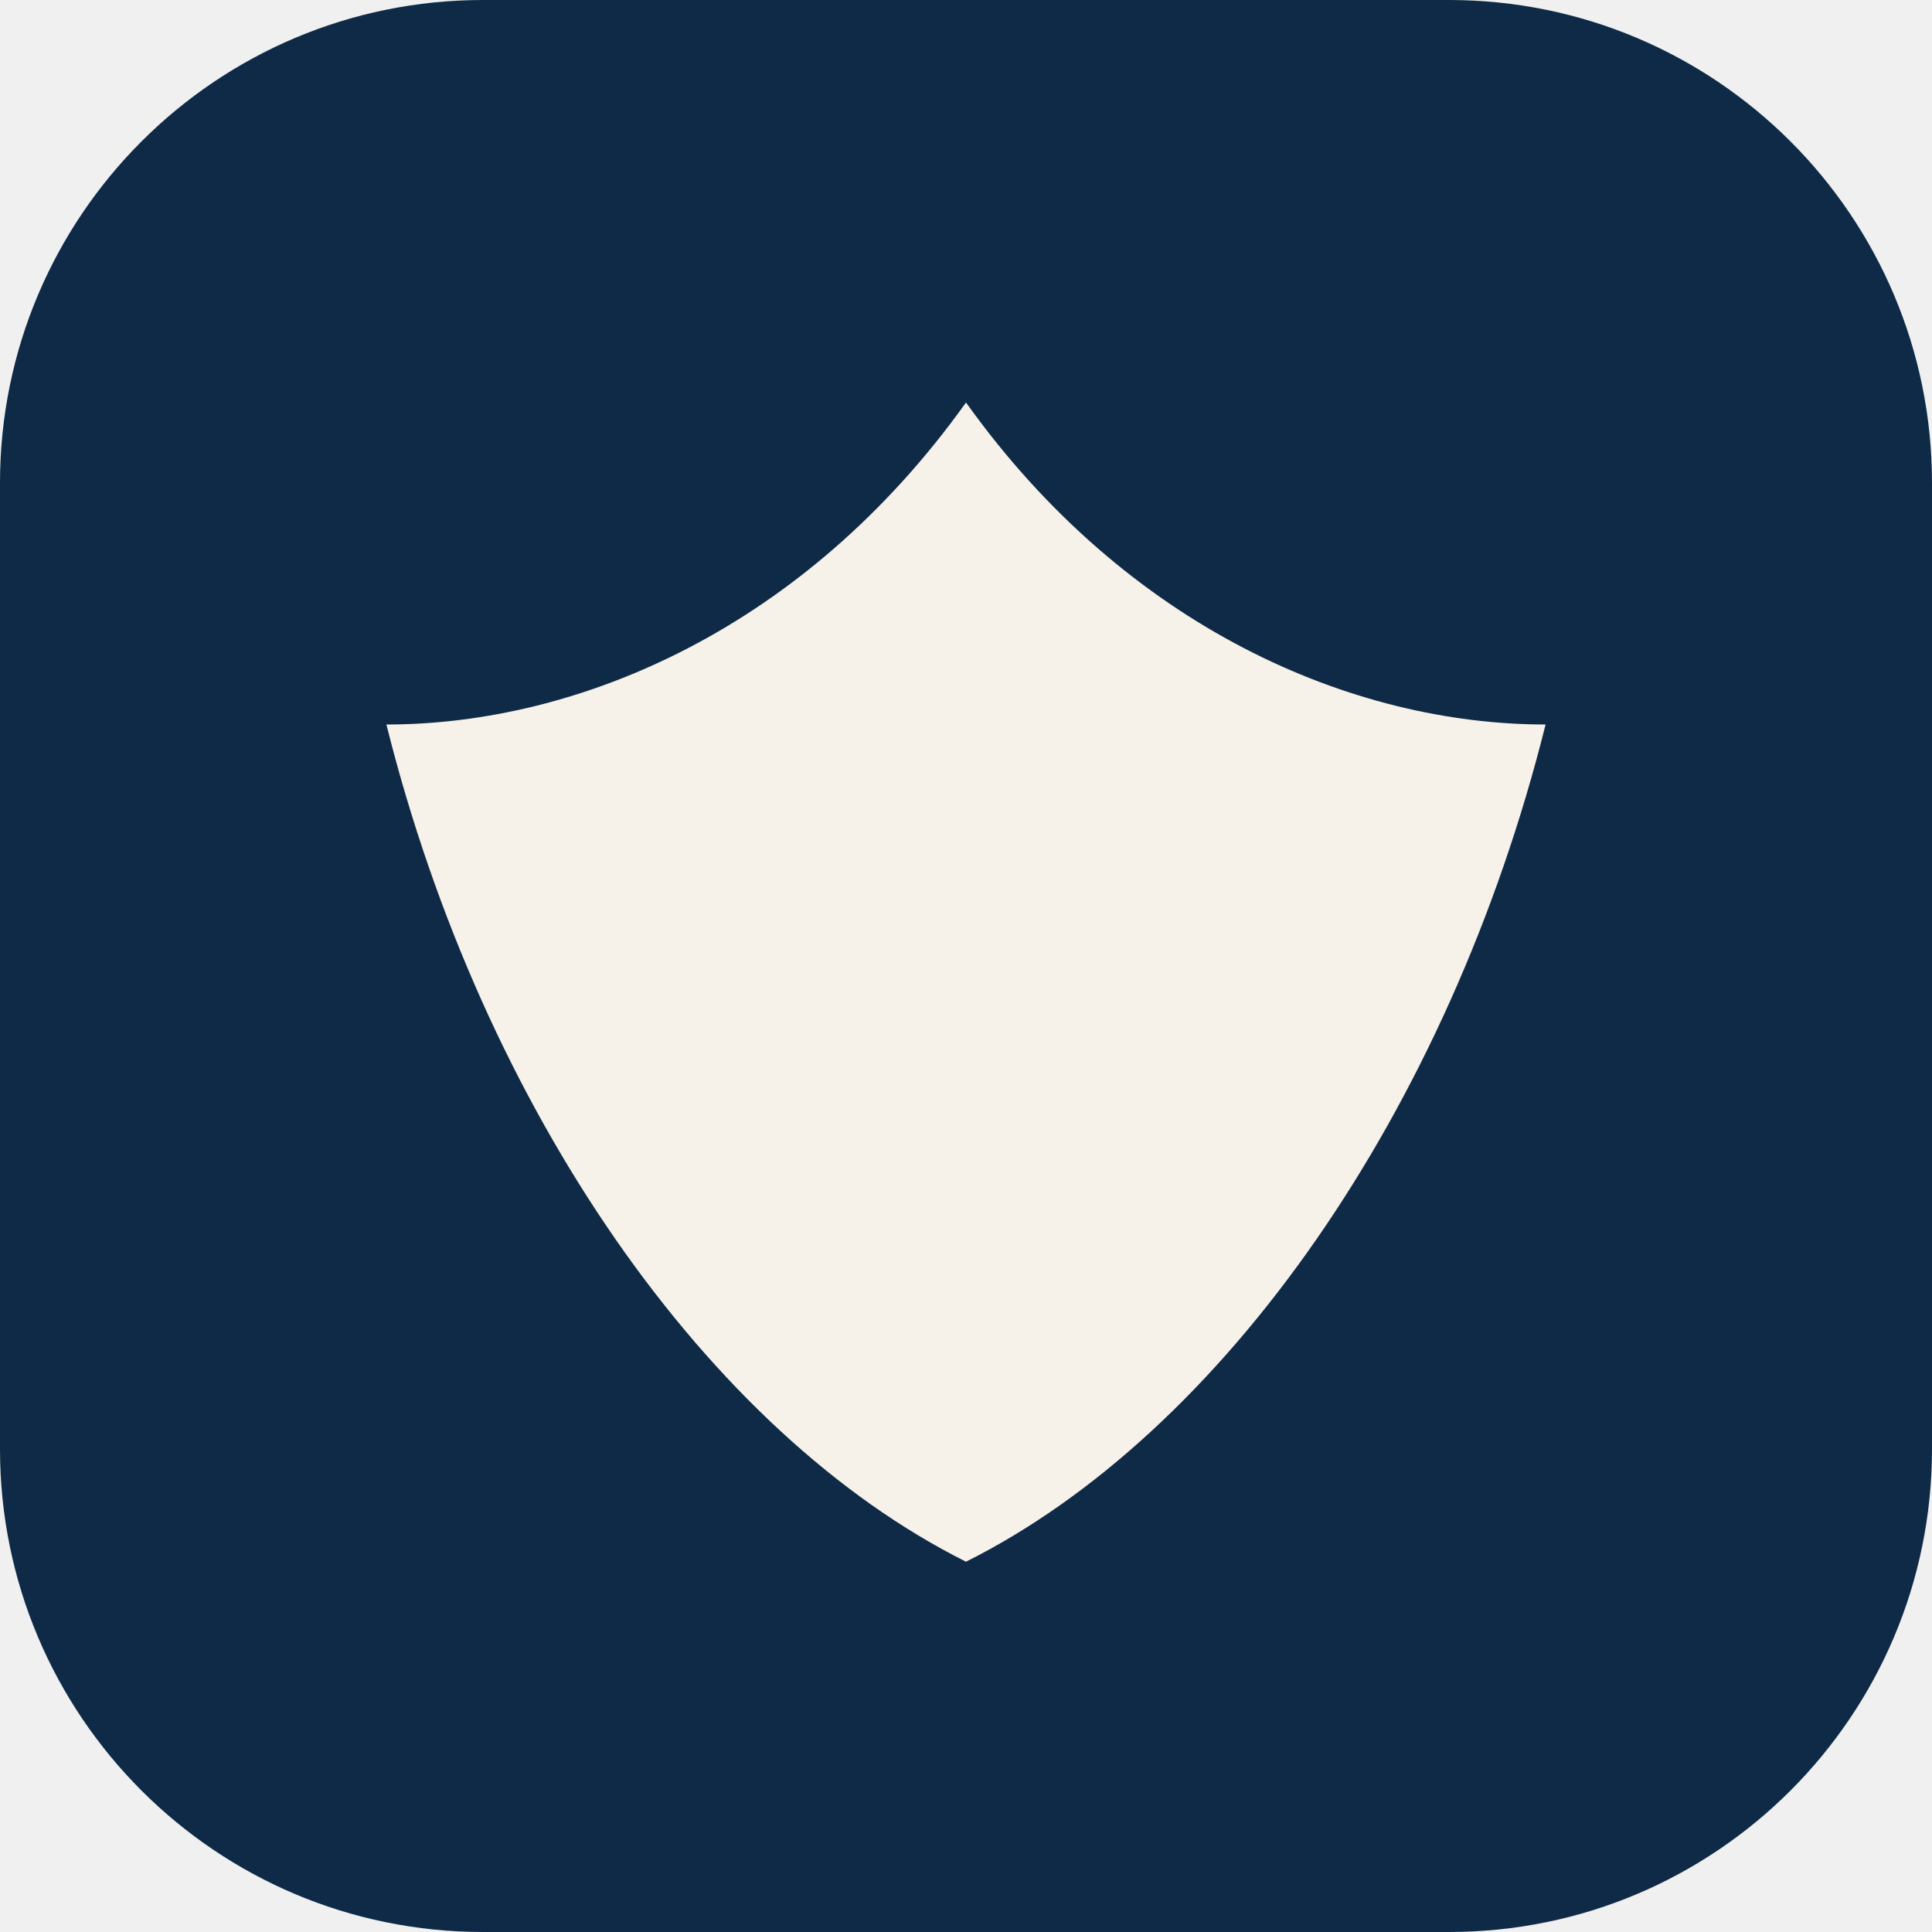
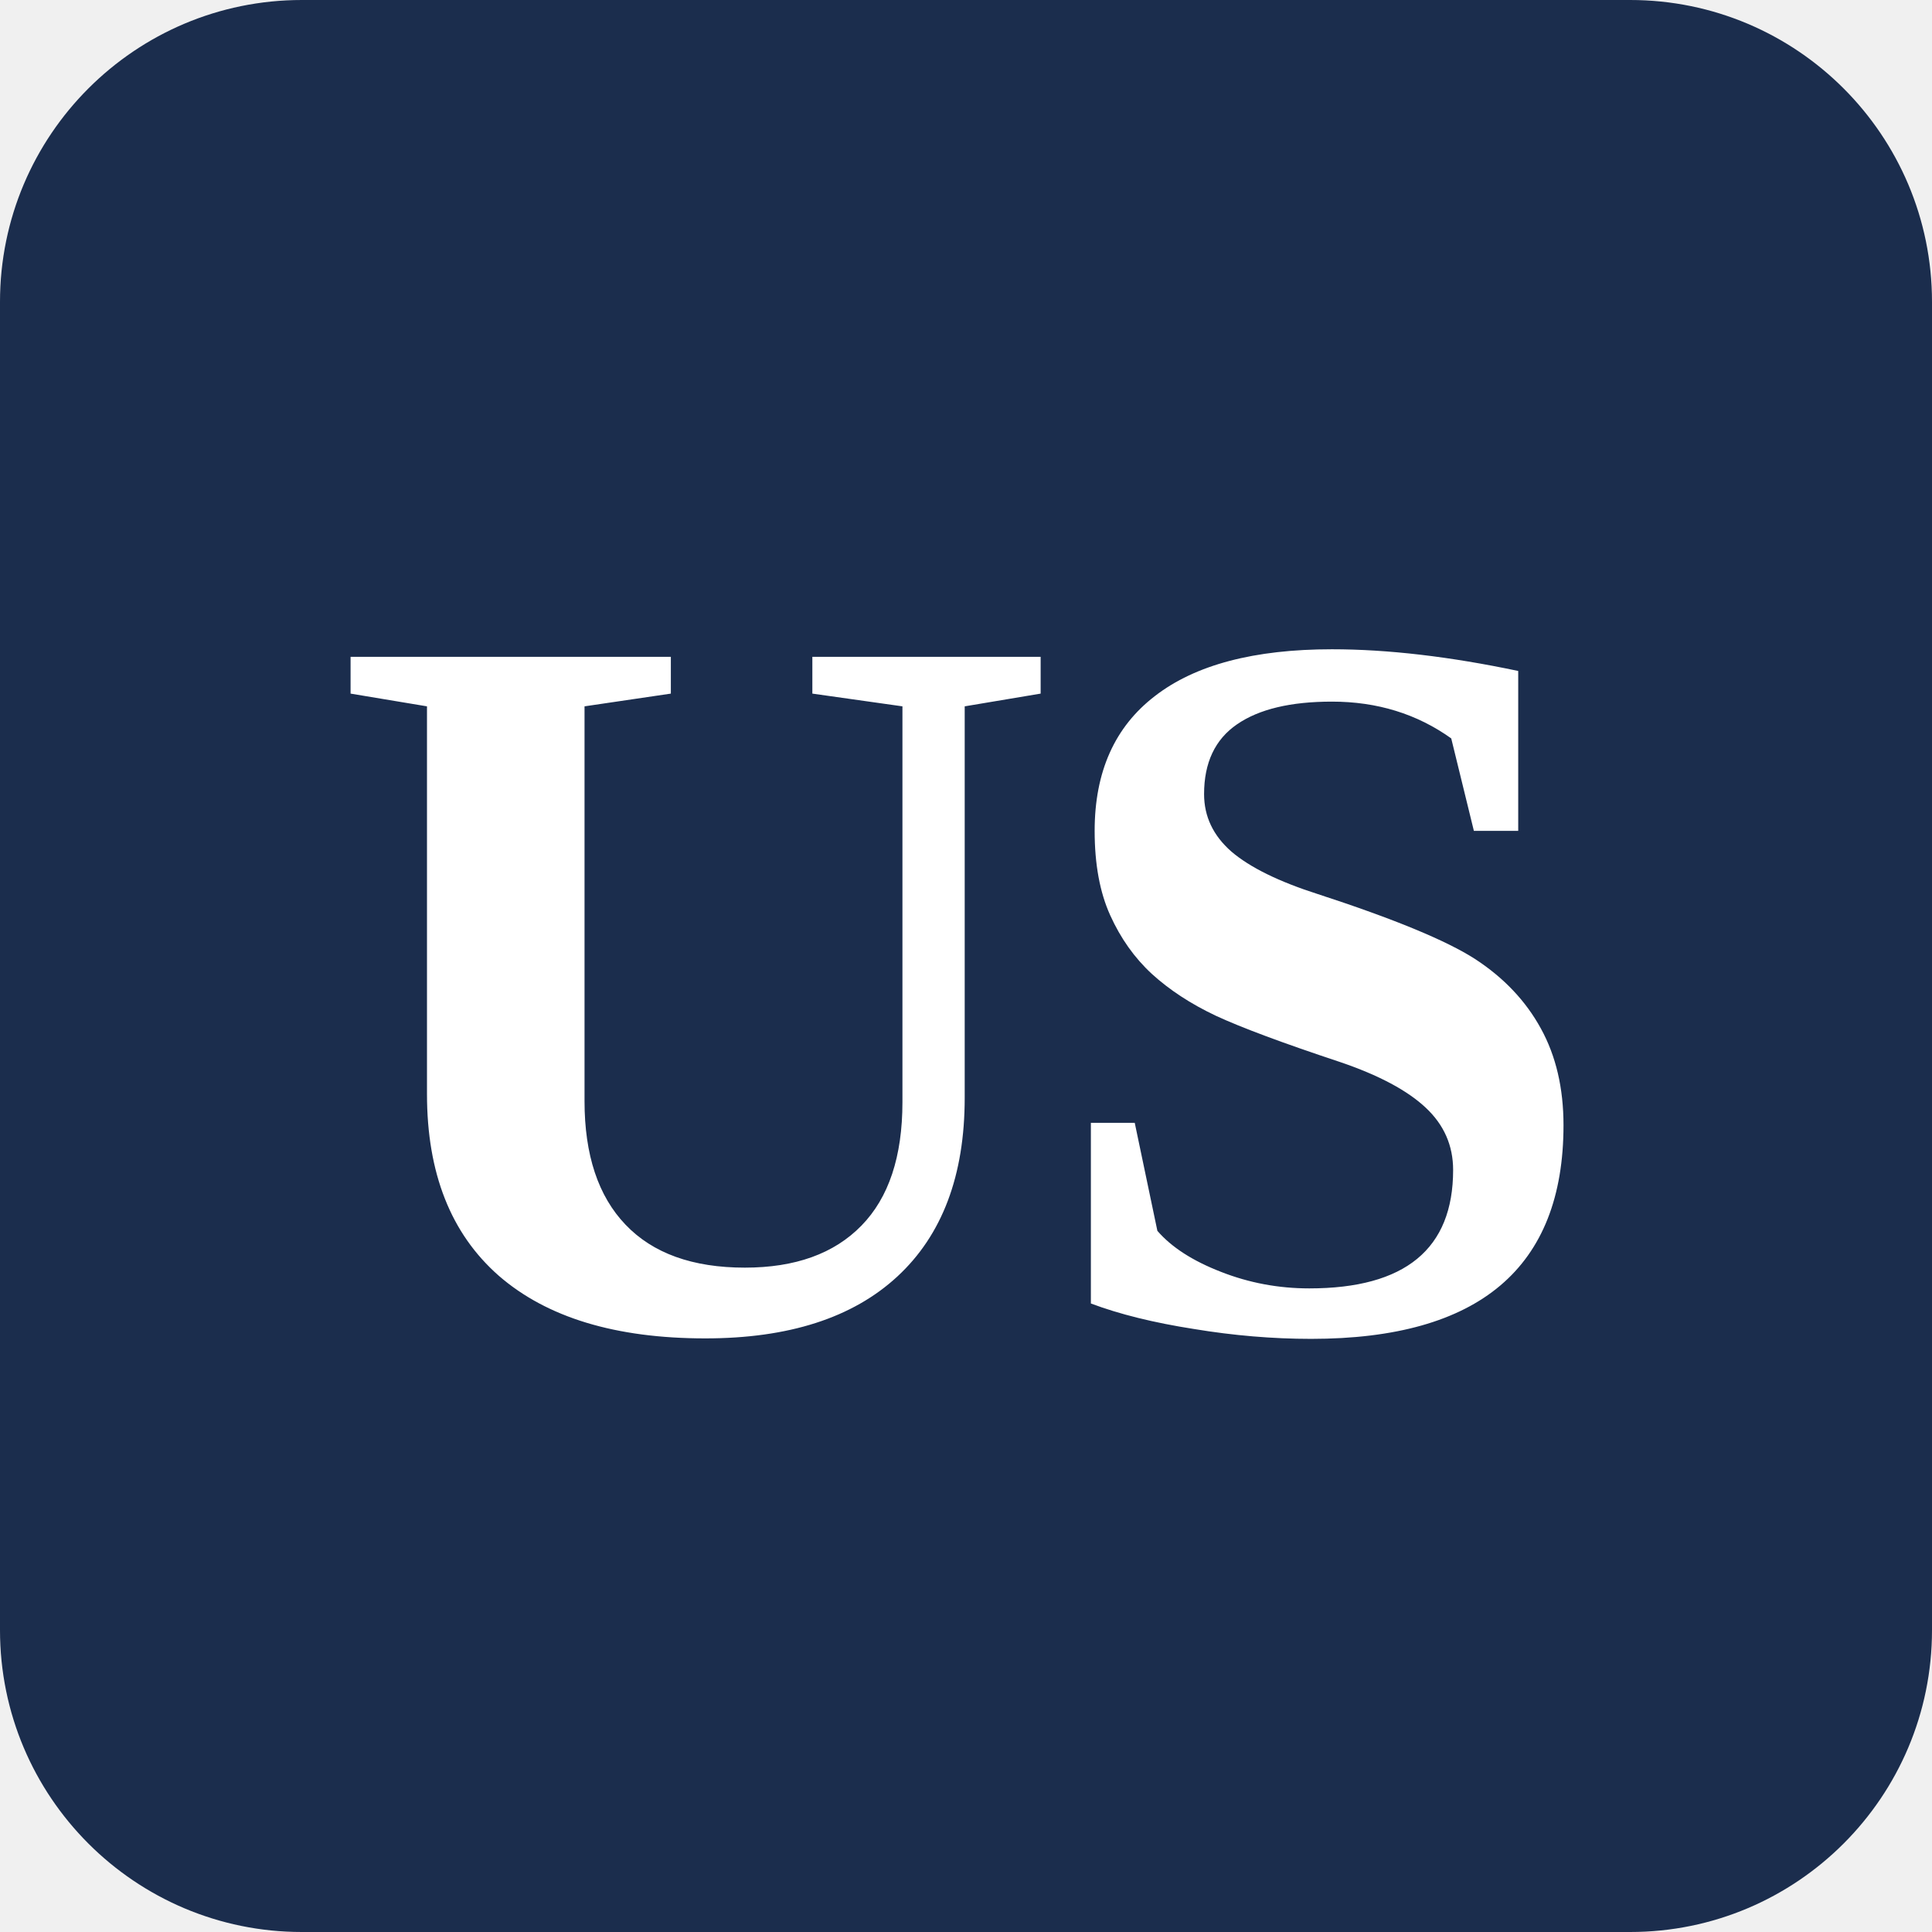
- <svg xmlns="http://www.w3.org/2000/svg" viewBox="0 0 24 24">
-   <rect width="24" height="24" rx="6" fill="#0E2A47" />
-   <path d="M12 5c2 2.8 4.8 4 7.2 4-1.2 4.8-4 8.8-7.2 10.4C8.8 17.8 6 13.8 4.8 9 7.2 9 10 7.8 12 5Z" fill="#F6F1E9" />
+ <svg xmlns="http://www.w3.org/2000/svg" viewBox="0 0 64 64">
+   <rect width="64" height="64" rx="10" fill="#1b2d4d" />
+   <text x="50%" y="50%" dy=".07em" text-anchor="middle" dominant-baseline="middle" font-family="Georgia, 'Times New Roman', serif" font-size="34" font-weight="700" fill="#ffffff" letter-spacing="-1">US</text>
</svg>
